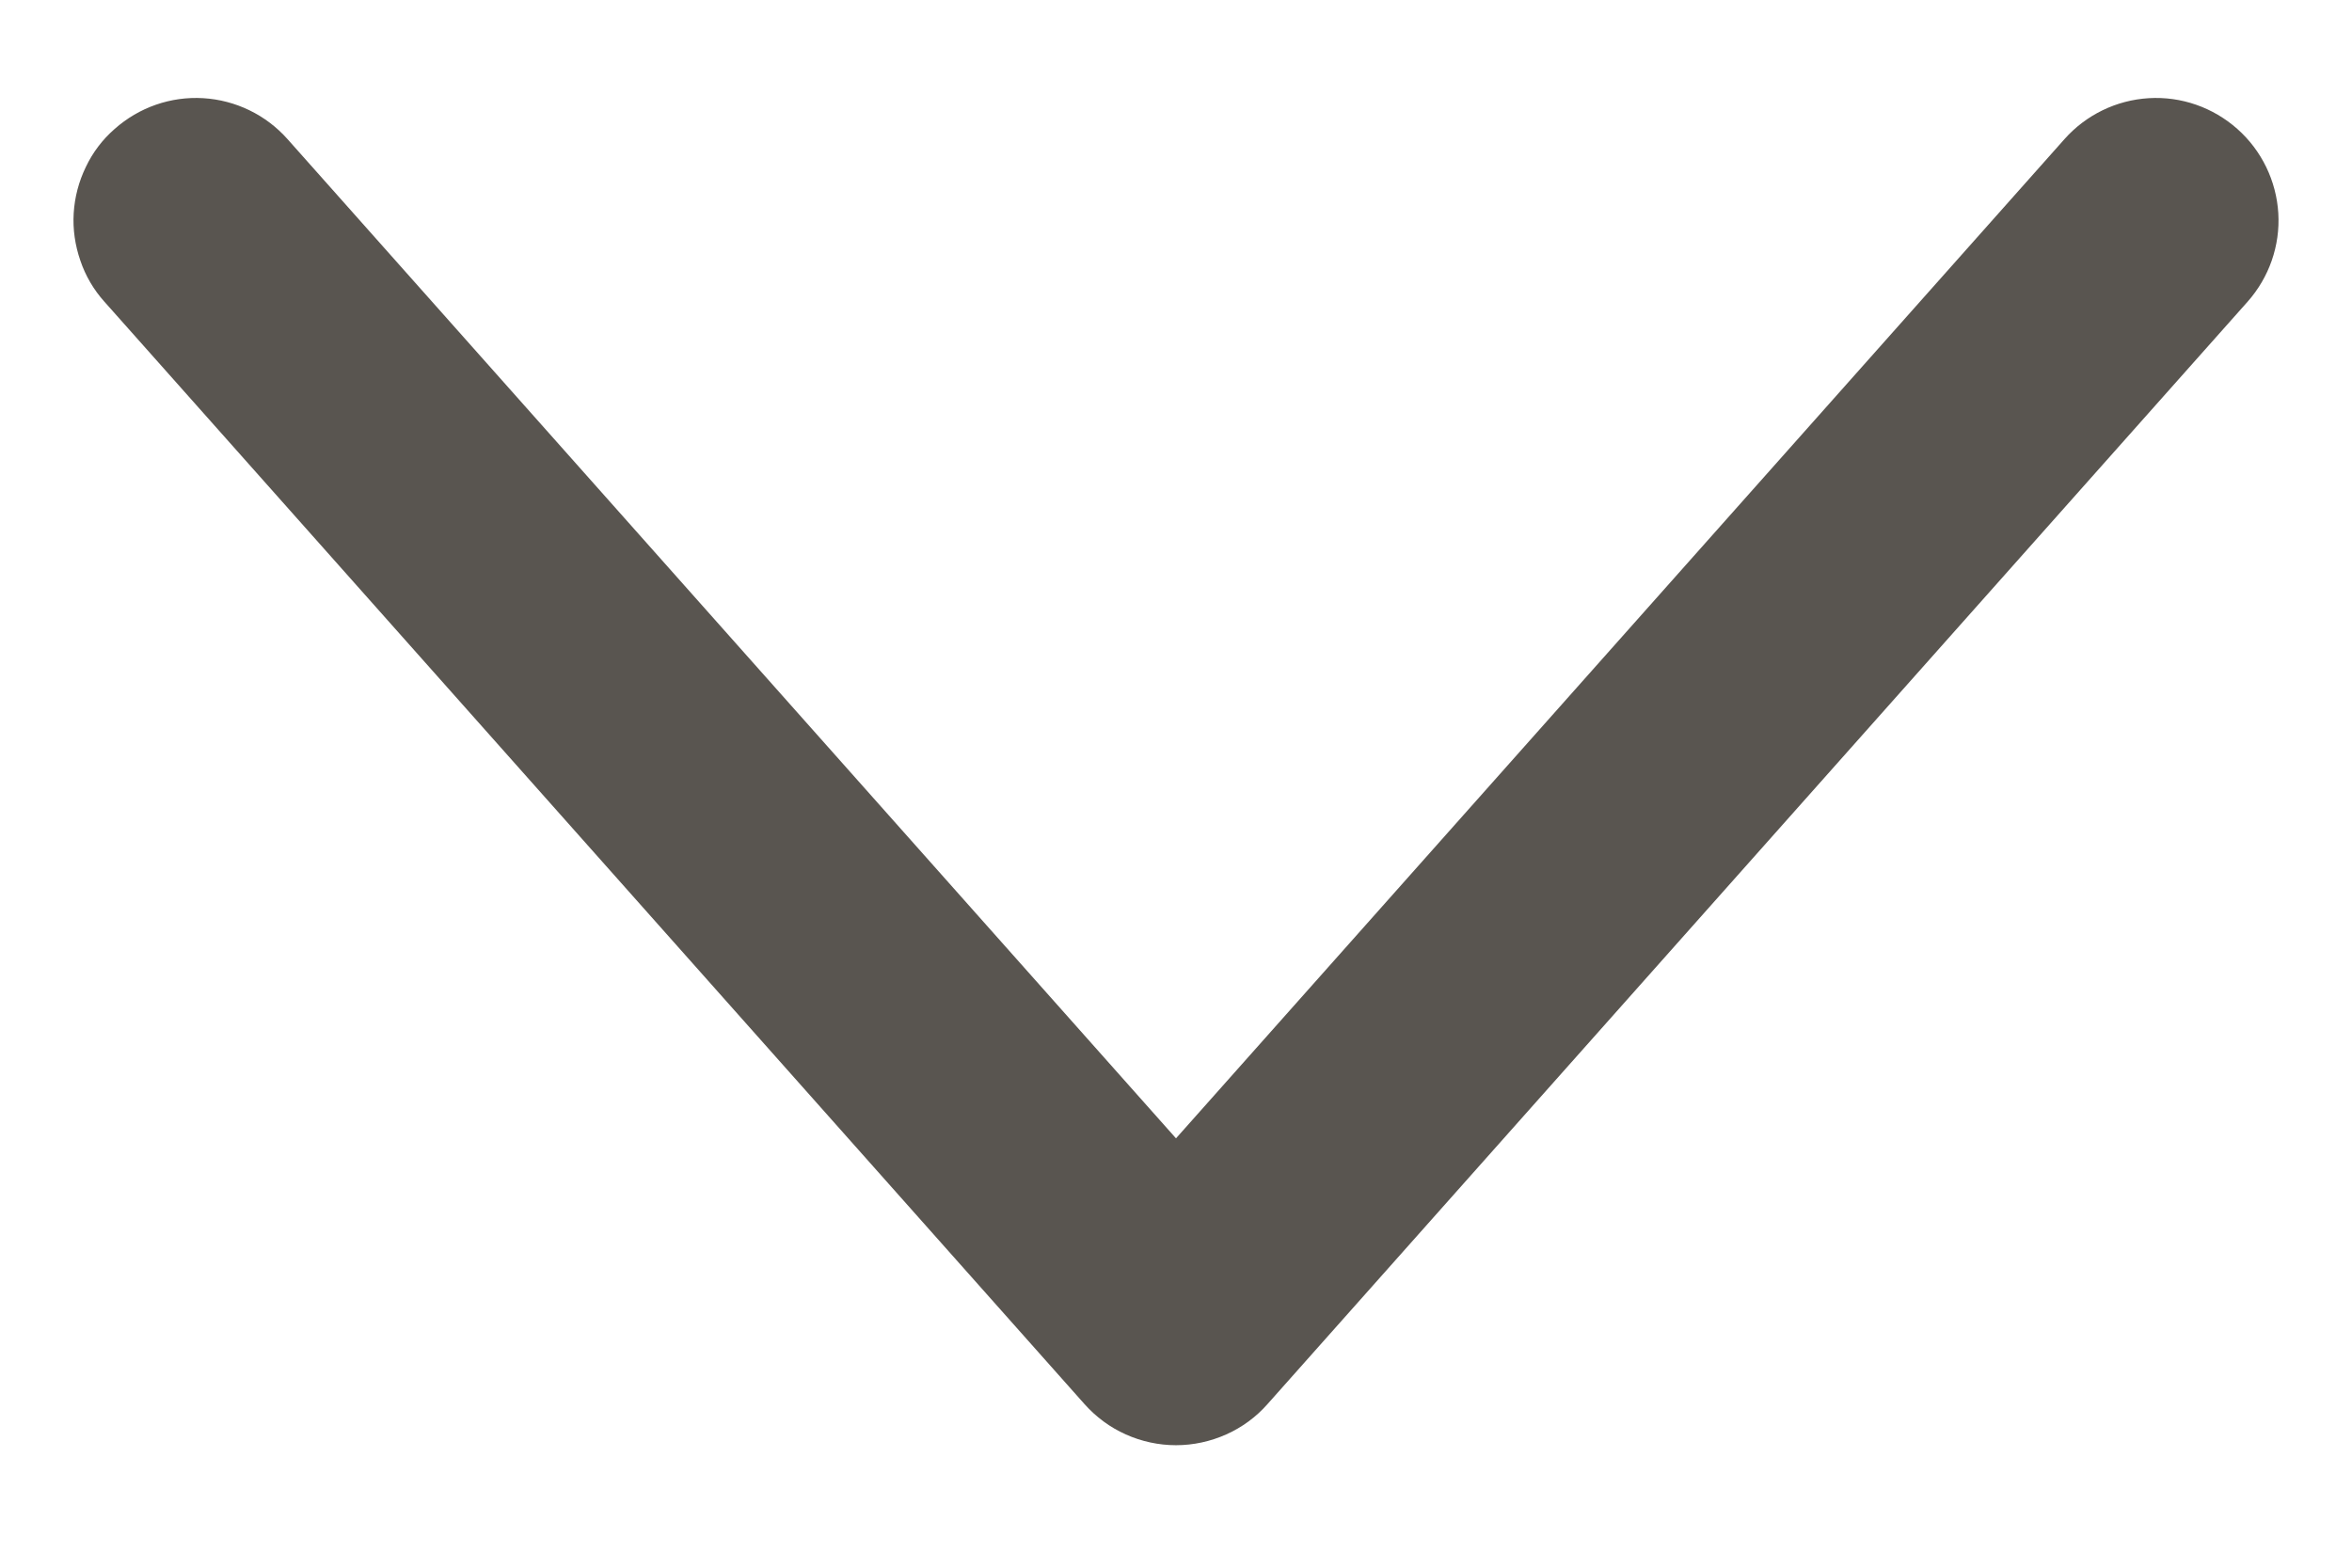
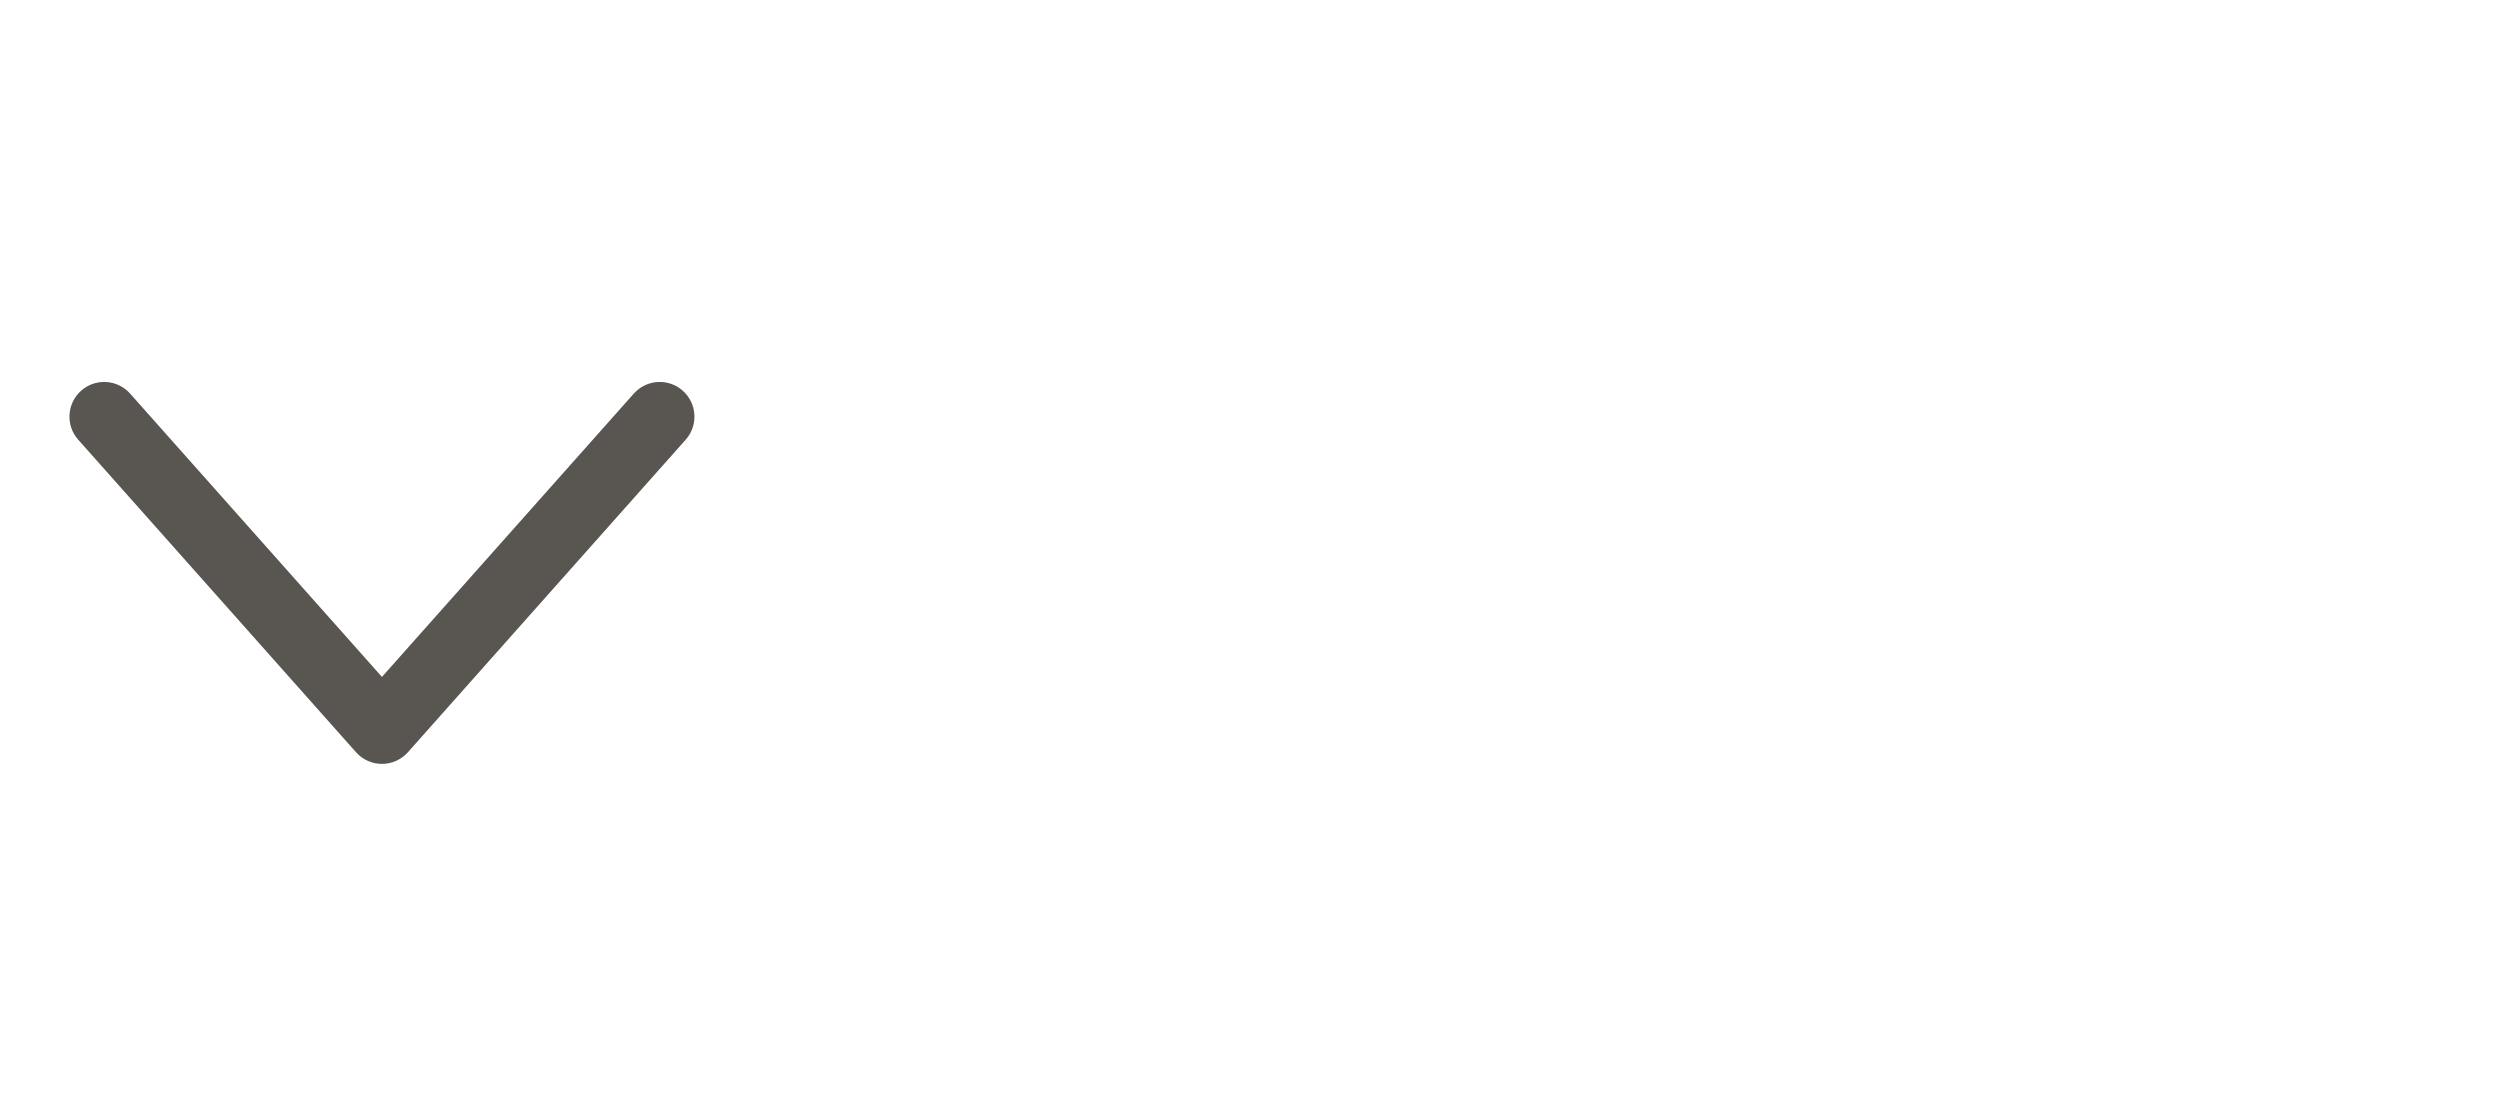
- <svg xmlns="http://www.w3.org/2000/svg" width="12" height="8" viewBox="0 0 12 8" fill="none">
-   <path d="M0.585 0.658C0.523 0.712 0.473 0.778 0.438 0.852C0.402 0.926 0.381 1.006 0.376 1.088C0.371 1.17 0.383 1.252 0.41 1.33C0.436 1.407 0.478 1.479 0.533 1.54L5.533 7.165C5.592 7.231 5.663 7.284 5.744 7.32C5.824 7.356 5.912 7.375 6 7.375C6.088 7.375 6.176 7.356 6.256 7.32C6.337 7.284 6.409 7.231 6.467 7.165L11.467 1.54C11.577 1.416 11.634 1.254 11.624 1.088C11.614 0.923 11.539 0.768 11.415 0.658C11.291 0.548 11.129 0.491 10.963 0.501C10.798 0.511 10.643 0.586 10.533 0.71L6 5.809L1.467 0.71C1.357 0.586 1.202 0.511 1.037 0.501C0.871 0.491 0.709 0.548 0.585 0.658Z" fill="#595550" />
+ <svg xmlns="http://www.w3.org/2000/svg" width="72" height="32" viewBox="0 0 72 32" fill="none">
+   <path d="M10.253 21.664L2.253 12.664C2.076 12.466 1.986 12.206 2.002 11.941C2.017 11.677 2.137 11.429 2.336 11.253C2.534 11.076 2.794 10.986 3.059 11.002C3.324 11.017 3.571 11.137 3.747 11.336L11 19.495L18.253 11.336C18.34 11.238 18.446 11.158 18.564 11.1C18.682 11.043 18.81 11.009 18.941 11.002C19.072 10.994 19.204 11.012 19.328 11.055C19.452 11.098 19.566 11.165 19.664 11.253C19.762 11.34 19.843 11.446 19.9 11.564C19.957 11.682 19.991 11.81 19.998 11.941C20.006 12.072 19.988 12.204 19.945 12.328C19.902 12.452 19.835 12.566 19.747 12.664L11.748 21.664C11.654 21.77 11.539 21.854 11.41 21.912C11.281 21.97 11.141 22 11 22C10.859 22 10.719 21.97 10.59 21.912C10.461 21.854 10.346 21.77 10.253 21.664V21.664Z" fill="#595550" />
</svg>
